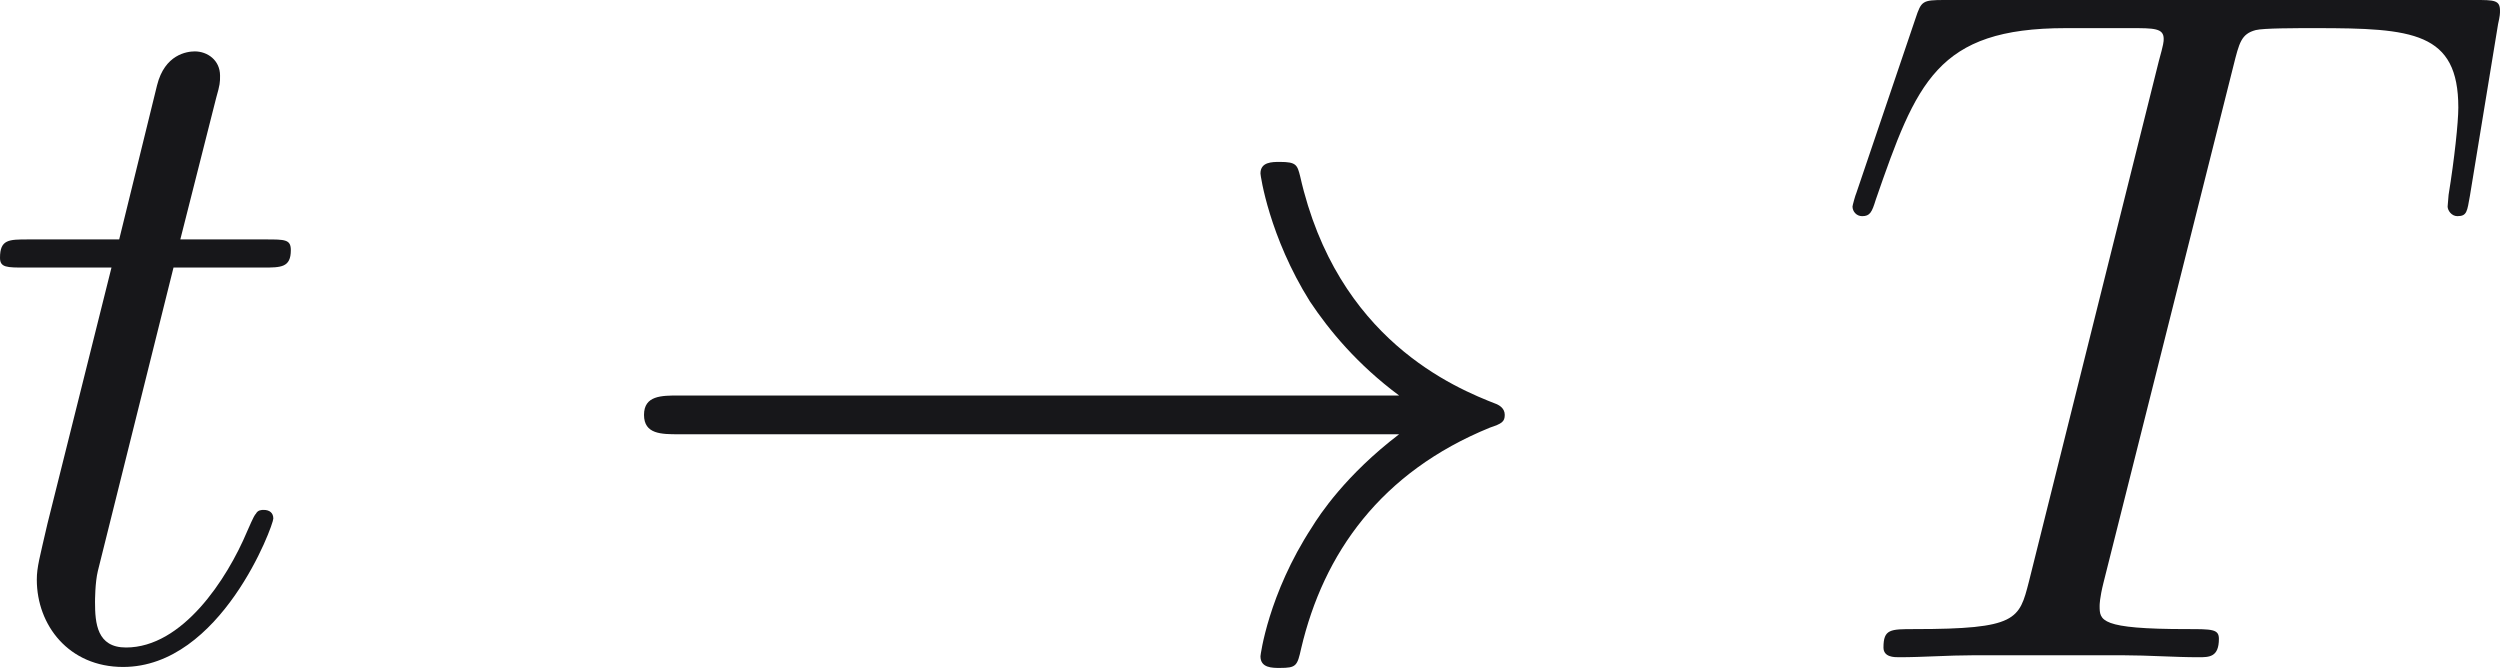
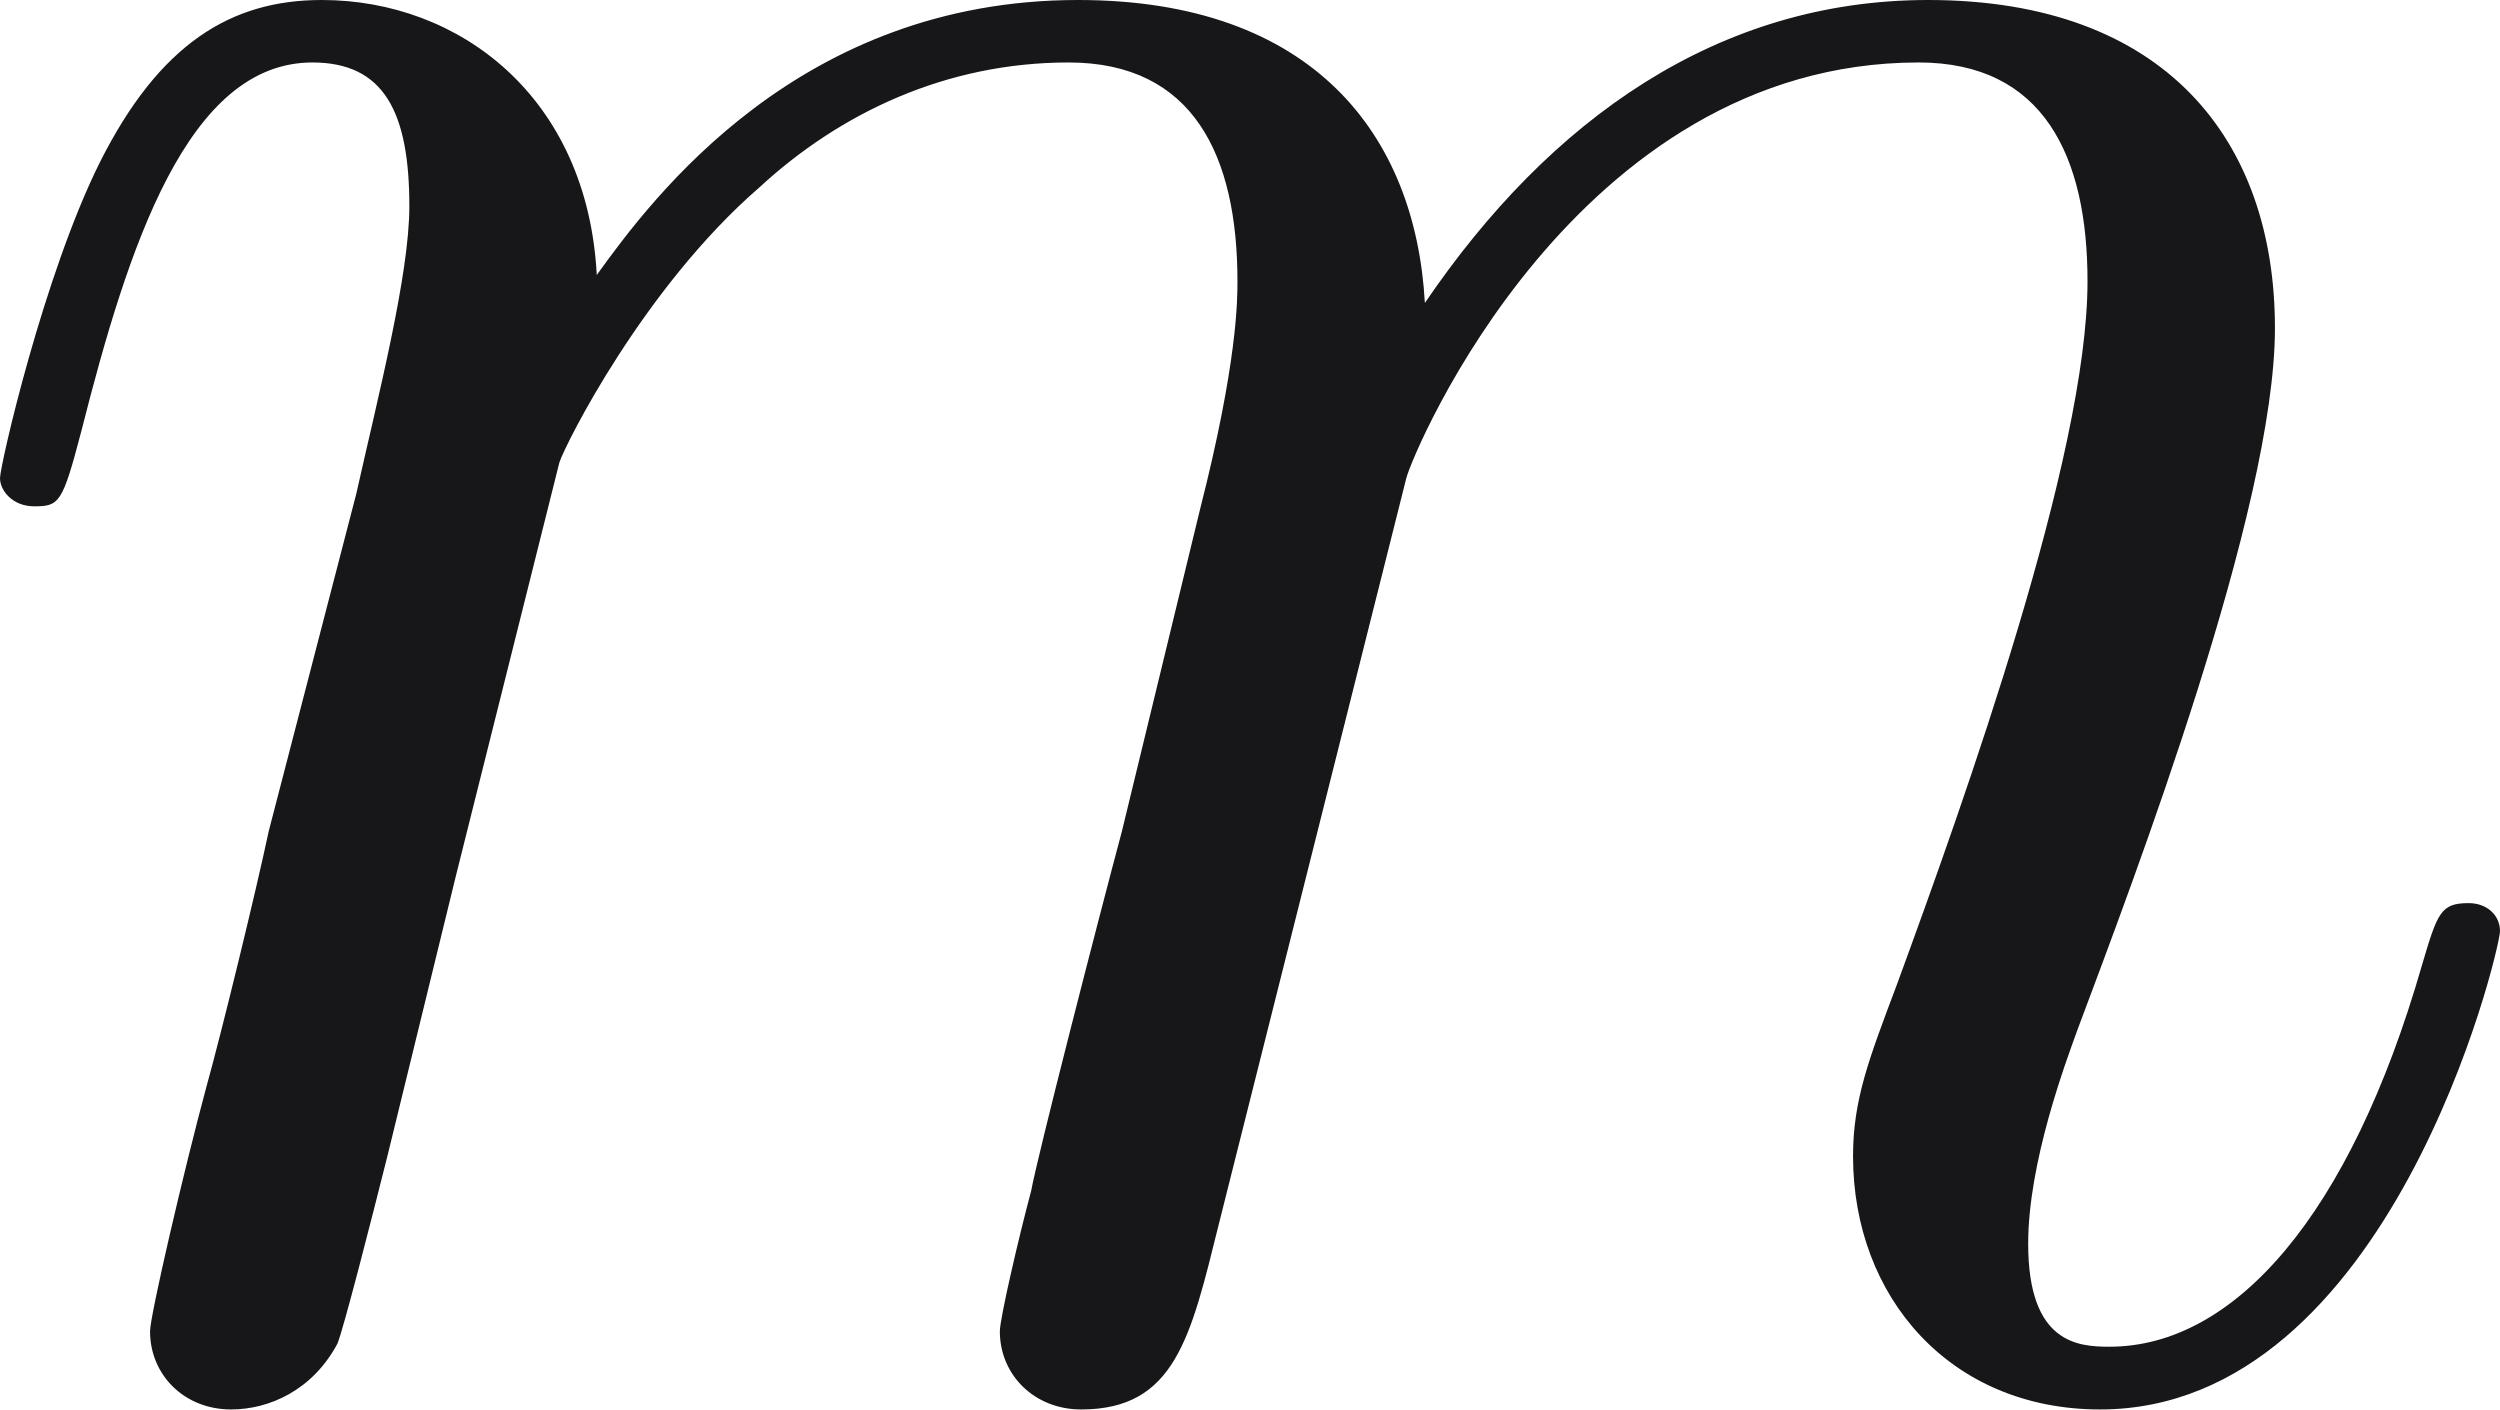
- <svg xmlns="http://www.w3.org/2000/svg" xmlns:xlink="http://www.w3.org/1999/xlink" version="1.1" width="30.834pt" height="8.237pt" viewBox=".263 -8.106 30.834 8.237" fill="#17171a">
+ <svg xmlns="http://www.w3.org/2000/svg" xmlns:xlink="http://www.w3.org/1999/xlink" version="1.1" width="9.564pt" height="5.392pt" viewBox=".323 -5.272 9.564 5.392" fill="#17171a">
  <defs>
-     <path id="g5-33" d="M9.971-2.75C9.313-2.248 8.99-1.757 8.895-1.602C8.357-.777 8.261-.024 8.261-.012C8.261 .132 8.404 .132 8.5 .132C8.703 .132 8.715 .108 8.763-.108C9.038-1.279 9.743-2.283 11.094-2.833C11.238-2.881 11.274-2.905 11.274-2.989S11.202-3.108 11.178-3.12C10.652-3.324 9.205-3.921 8.751-5.93C8.715-6.073 8.703-6.109 8.5-6.109C8.404-6.109 8.261-6.109 8.261-5.966C8.261-5.942 8.369-5.189 8.871-4.388C9.11-4.029 9.457-3.61 9.971-3.228H1.088C.873-3.228 .658-3.228 .658-2.989S.873-2.75 1.088-2.75H9.971Z" />
-     <path id="g8-84" d="M4.985-7.293C5.057-7.58 5.081-7.687 5.26-7.735C5.356-7.759 5.75-7.759 6.001-7.759C7.197-7.759 7.759-7.711 7.759-6.779C7.759-6.599 7.711-6.145 7.639-5.703L7.627-5.559C7.627-5.511 7.675-5.44 7.747-5.44C7.867-5.44 7.867-5.499 7.902-5.691L8.249-7.807C8.273-7.914 8.273-7.938 8.273-7.974C8.273-8.106 8.201-8.106 7.962-8.106H1.423C1.148-8.106 1.136-8.094 1.064-7.878L.335-5.727C.323-5.703 .287-5.571 .287-5.559C.287-5.499 .335-5.44 .406-5.44C.502-5.44 .526-5.487 .574-5.643C1.076-7.089 1.327-7.759 2.917-7.759H3.718C4.005-7.759 4.125-7.759 4.125-7.627C4.125-7.592 4.125-7.568 4.065-7.352L2.463-.933C2.343-.466 2.319-.347 1.052-.347C.753-.347 .669-.347 .669-.12C.669 0 .801 0 .861 0C1.16 0 1.47-.024 1.769-.024H3.634C3.933-.024 4.256 0 4.555 0C4.686 0 4.806 0 4.806-.227C4.806-.347 4.722-.347 4.411-.347C3.335-.347 3.335-.454 3.335-.634C3.335-.646 3.335-.729 3.383-.921L4.985-7.293Z" />
-     <path id="g8-116" d="M2.403-4.806H3.503C3.73-4.806 3.85-4.806 3.85-5.021C3.85-5.153 3.778-5.153 3.539-5.153H2.487L2.929-6.898C2.977-7.066 2.977-7.089 2.977-7.173C2.977-7.364 2.821-7.472 2.666-7.472C2.57-7.472 2.295-7.436 2.2-7.054L1.733-5.153H.61C.371-5.153 .263-5.153 .263-4.926C.263-4.806 .347-4.806 .574-4.806H1.638L.849-1.65C.753-1.231 .717-1.112 .717-.956C.717-.395 1.112 .12 1.781 .12C2.989 .12 3.634-1.626 3.634-1.71C3.634-1.781 3.587-1.817 3.515-1.817C3.491-1.817 3.443-1.817 3.419-1.769C3.407-1.757 3.395-1.745 3.312-1.554C3.061-.956 2.511-.12 1.817-.12C1.459-.12 1.435-.418 1.435-.681C1.435-.693 1.435-.921 1.47-1.064L2.403-4.806Z" />
+     <path id="g8-109" d="M2.463-3.503C2.487-3.575 2.786-4.172 3.228-4.555C3.539-4.842 3.945-5.033 4.411-5.033C4.89-5.033 5.057-4.674 5.057-4.196C5.057-4.125 5.057-3.885 4.914-3.324L4.615-2.092C4.519-1.733 4.292-.849 4.268-.717C4.22-.538 4.148-.227 4.148-.179C4.148-.012 4.28 .12 4.459 .12C4.818 .12 4.878-.155 4.985-.586L5.703-3.443C5.727-3.539 6.348-5.033 7.663-5.033C8.141-5.033 8.309-4.674 8.309-4.196C8.309-3.527 7.843-2.224 7.58-1.506C7.472-1.219 7.412-1.064 7.412-.849C7.412-.311 7.783 .12 8.357 .12C9.468 .12 9.887-1.638 9.887-1.71C9.887-1.769 9.839-1.817 9.767-1.817C9.66-1.817 9.648-1.781 9.588-1.578C9.313-.622 8.871-.12 8.393-.12C8.273-.12 8.082-.132 8.082-.514C8.082-.825 8.225-1.207 8.273-1.339C8.488-1.913 9.026-3.324 9.026-4.017C9.026-4.734 8.608-5.272 7.699-5.272C6.898-5.272 6.253-4.818 5.774-4.113C5.738-4.758 5.344-5.272 4.447-5.272C3.383-5.272 2.821-4.519 2.606-4.22C2.57-4.902 2.08-5.272 1.554-5.272C1.207-5.272 .933-5.105 .705-4.651C.49-4.22 .323-3.491 .323-3.443S.371-3.335 .454-3.335C.55-3.335 .562-3.347 .634-3.622C.813-4.328 1.04-5.033 1.518-5.033C1.793-5.033 1.889-4.842 1.889-4.483C1.889-4.22 1.769-3.754 1.686-3.383L1.351-2.092C1.303-1.865 1.172-1.327 1.112-1.112C1.028-.801 .897-.239 .897-.179C.897-.012 1.028 .12 1.207 .12C1.351 .12 1.518 .048 1.614-.132C1.638-.191 1.745-.61 1.805-.849L2.068-1.925L2.463-3.503Z" />
  </defs>
  <g id="page1">
-     <use x="0" y="0" xlink:href="#g8-116" />
-     <use x="7.548" y="0" xlink:href="#g5-33" />
-     <use x="22.824" y="0" xlink:href="#g8-84" />
+     <use x="0" y="0" xlink:href="#g8-109" />
  </g>
</svg>
